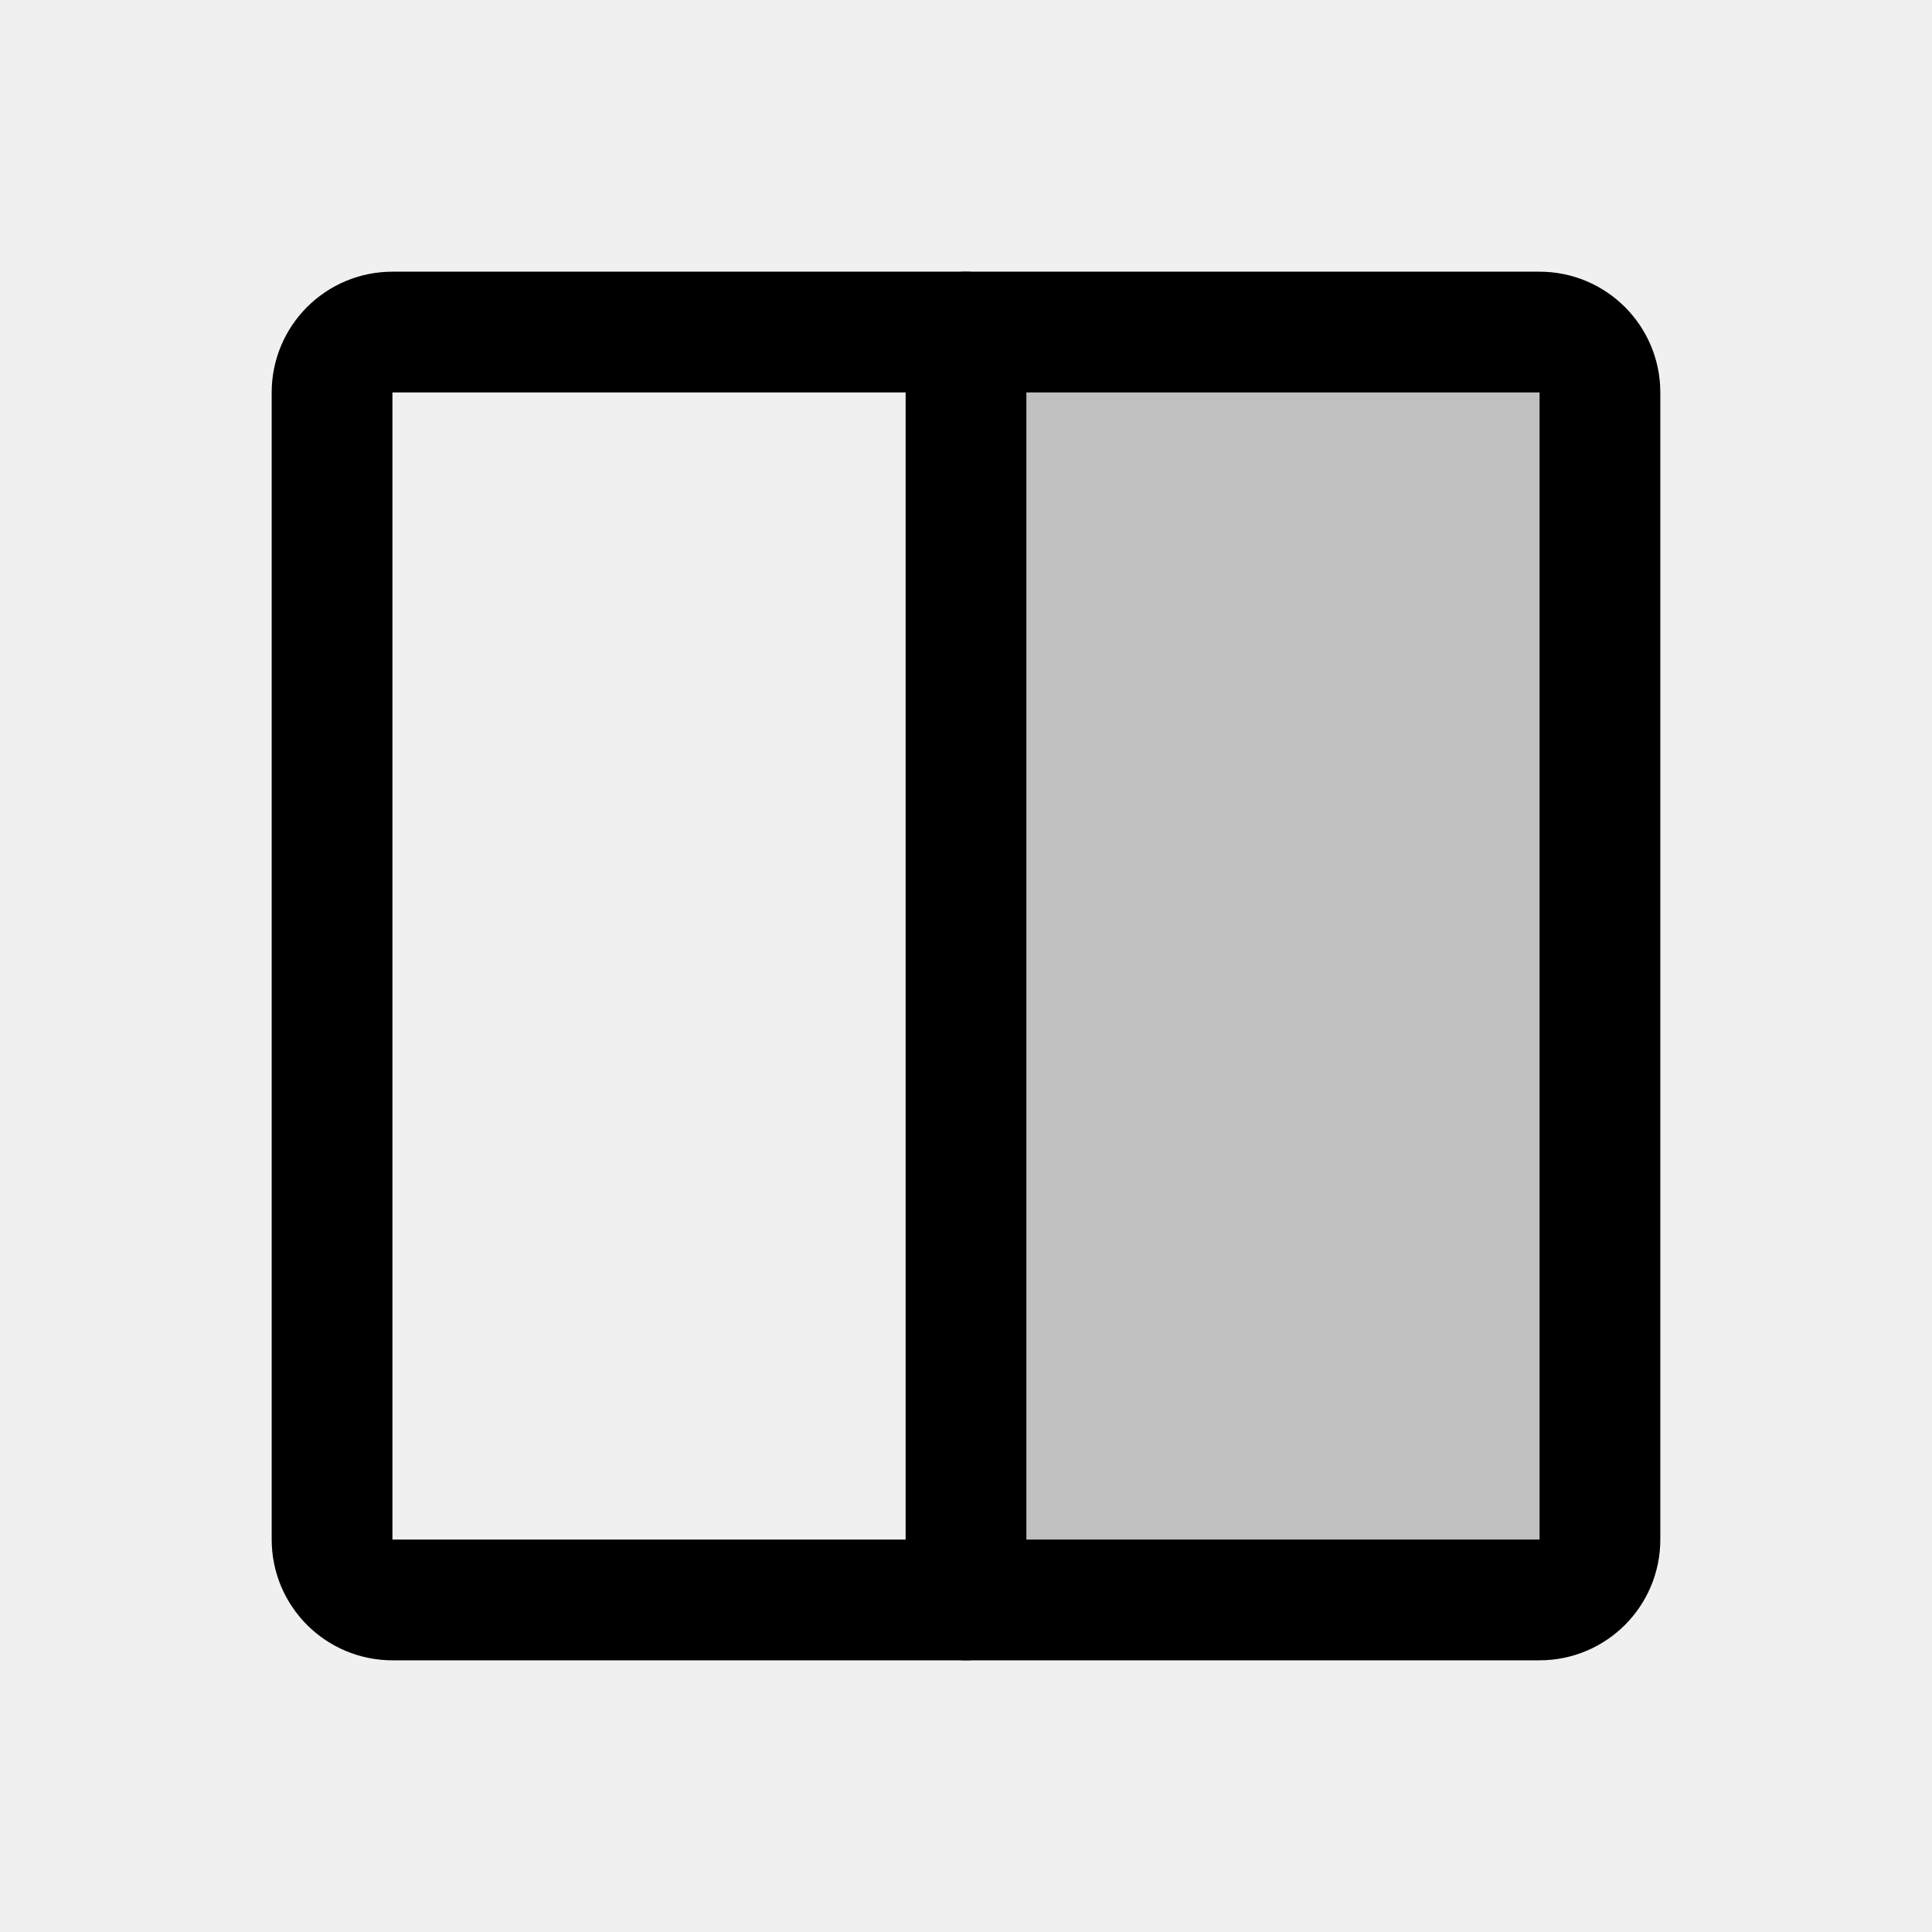
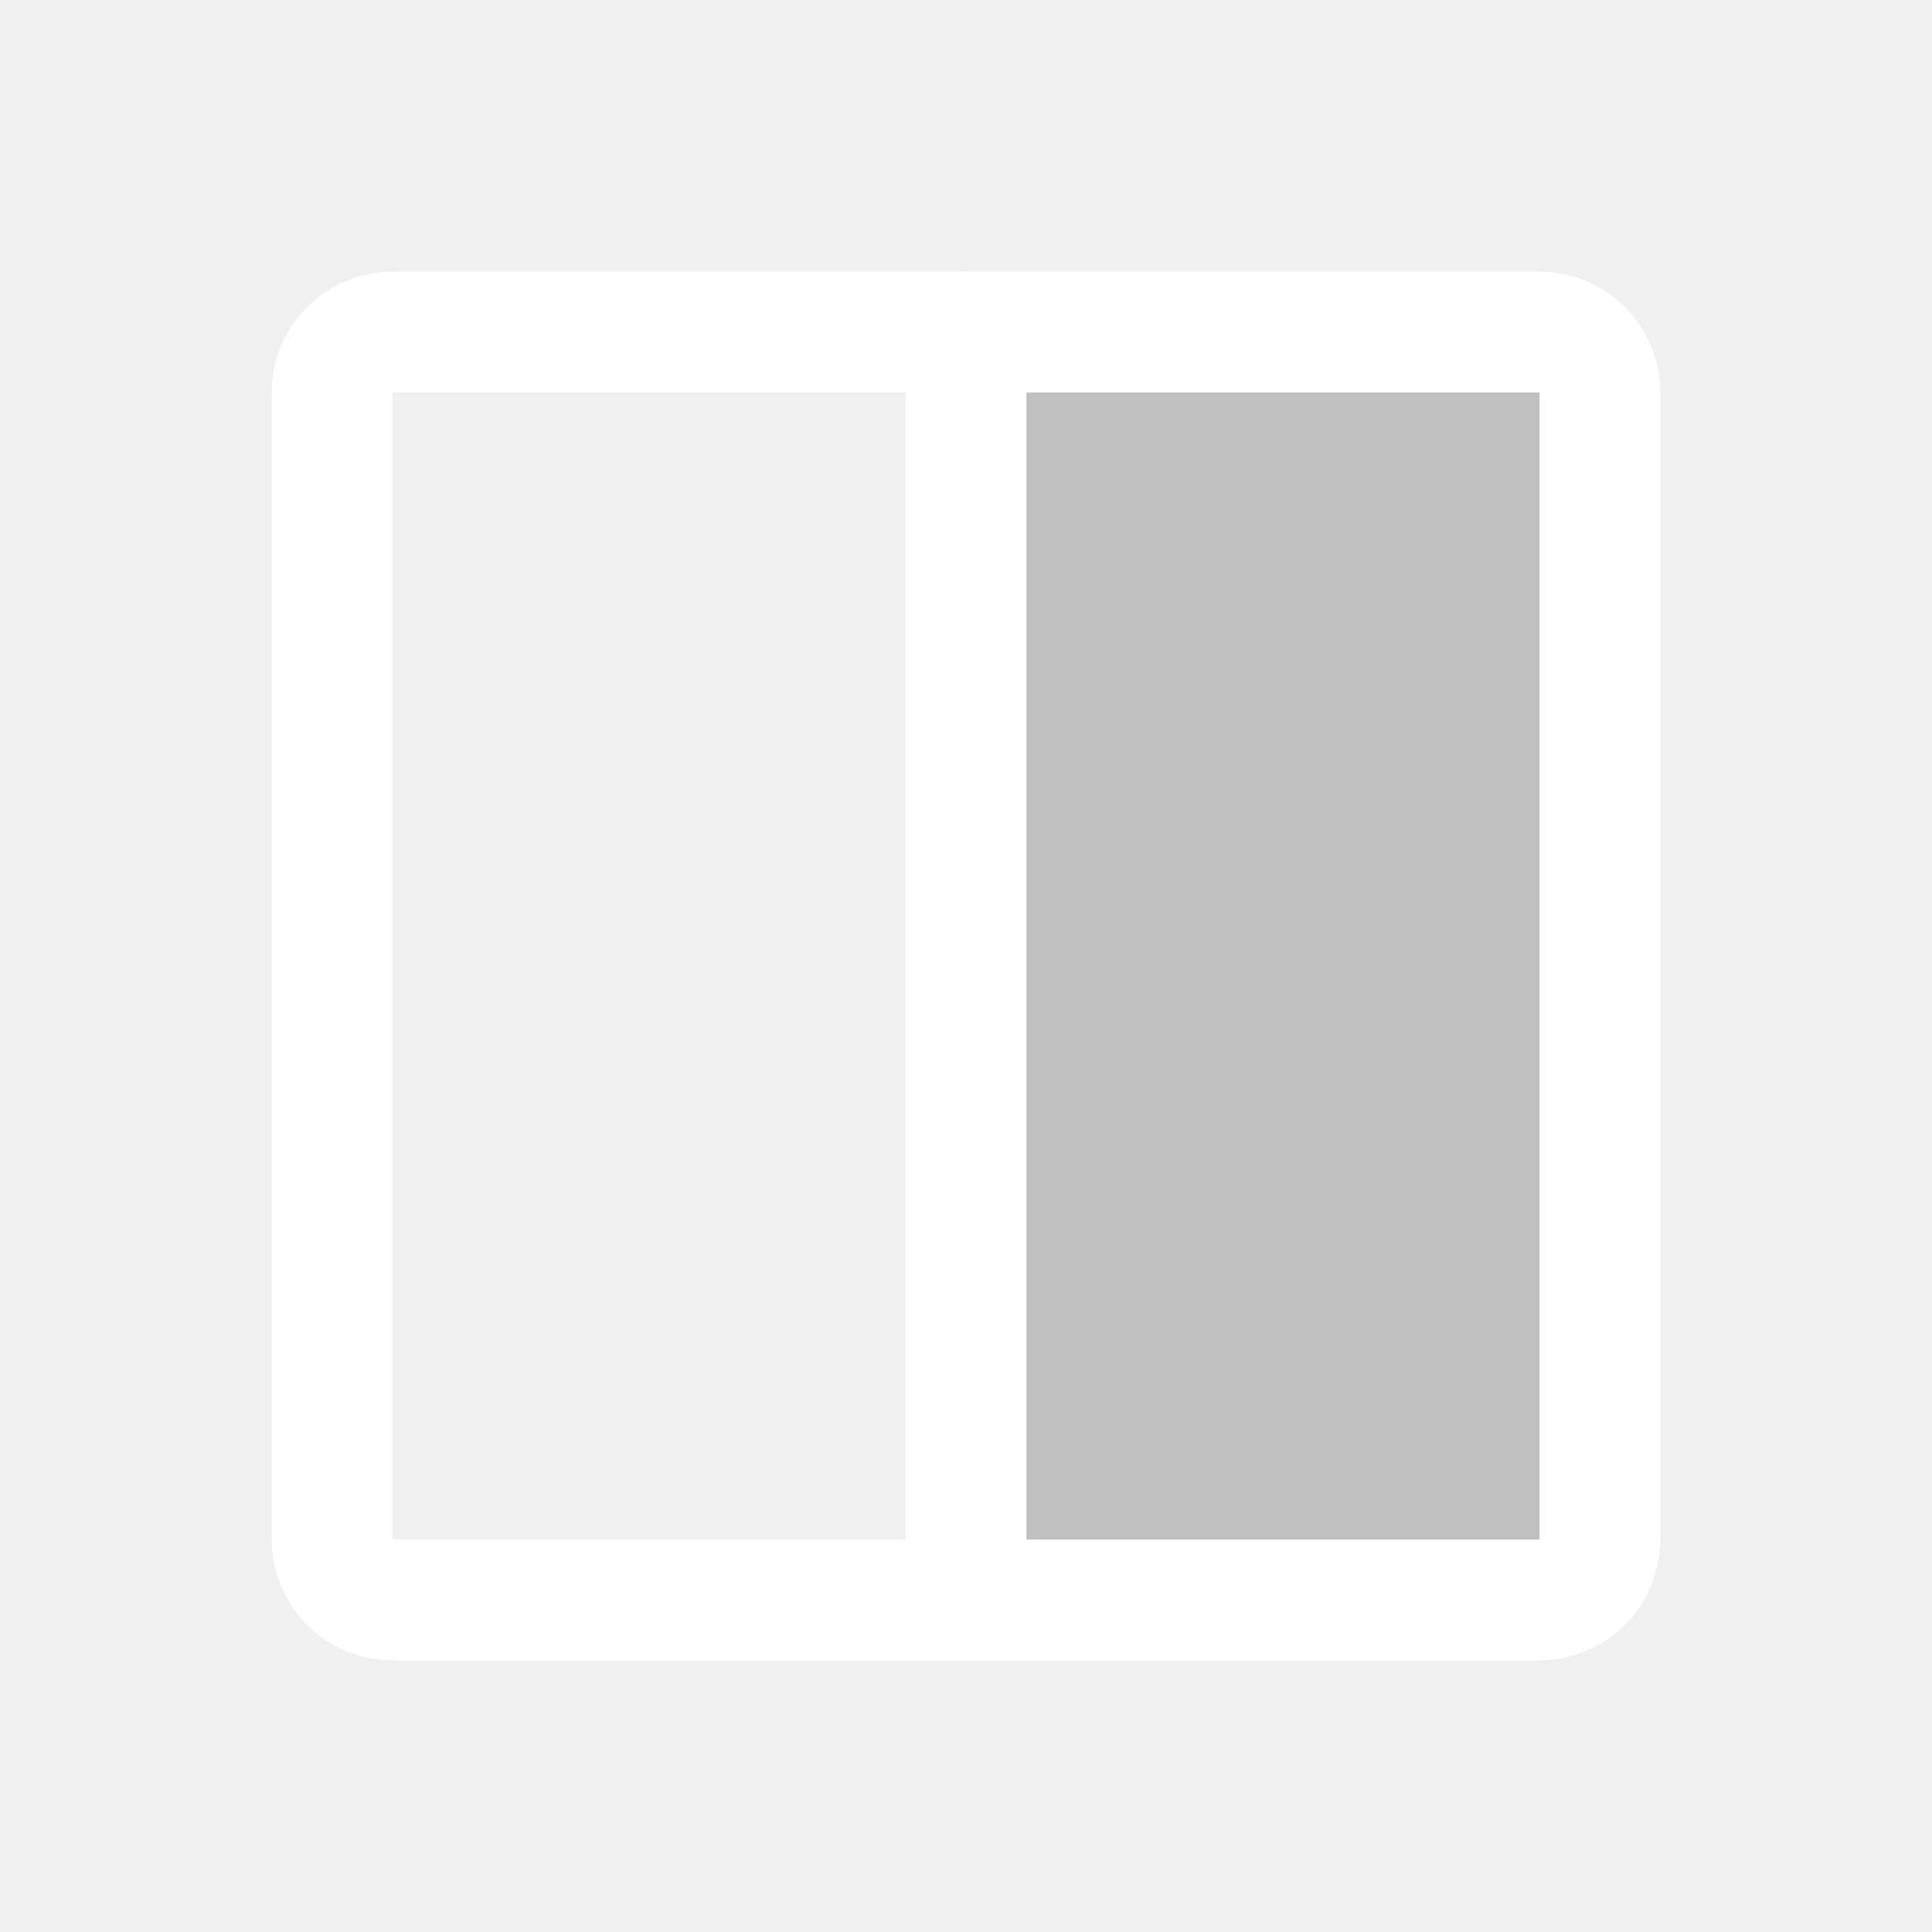
<svg xmlns="http://www.w3.org/2000/svg" id="SvgjsSvg1023" width="288" height="288" version="1.1">
  <defs id="SvgjsDefs1024" />
  <g id="SvgjsG1025">
    <svg viewBox="0 0 256 256" width="288" height="288">
      <rect width="256" height="256" fill="none" />
      <path d="M128,44h76a8,8,0,0,1,8,8V204a8,8,0,0,1-8,8H128Z" opacity=".2" />
-       <rect width="168" height="168" x="44" y="44" fill="none" stroke="#000" stroke-linecap="round" stroke-linejoin="round" stroke-width="16" rx="8" class="colorStroke000 svgStroke" />
-       <line x1="128" x2="128" y1="44" y2="212" fill="none" stroke="#000" stroke-linecap="round" stroke-linejoin="round" stroke-width="16" class="colorStroke000 svgStroke" />
+       <rect width="168" height="168" x="44" y="44" fill="none" stroke="#ffffff" stroke-linecap="round" stroke-linejoin="round" stroke-width="16" rx="8" class="colorStroke000 svgStroke" />
+       <line x1="128" x2="128" y1="44" y2="212" fill="none" stroke="#ffffff" stroke-linecap="round" stroke-linejoin="round" stroke-width="16" class="colorStroke000 svgStroke" />
    </svg>
  </g>
</svg>
